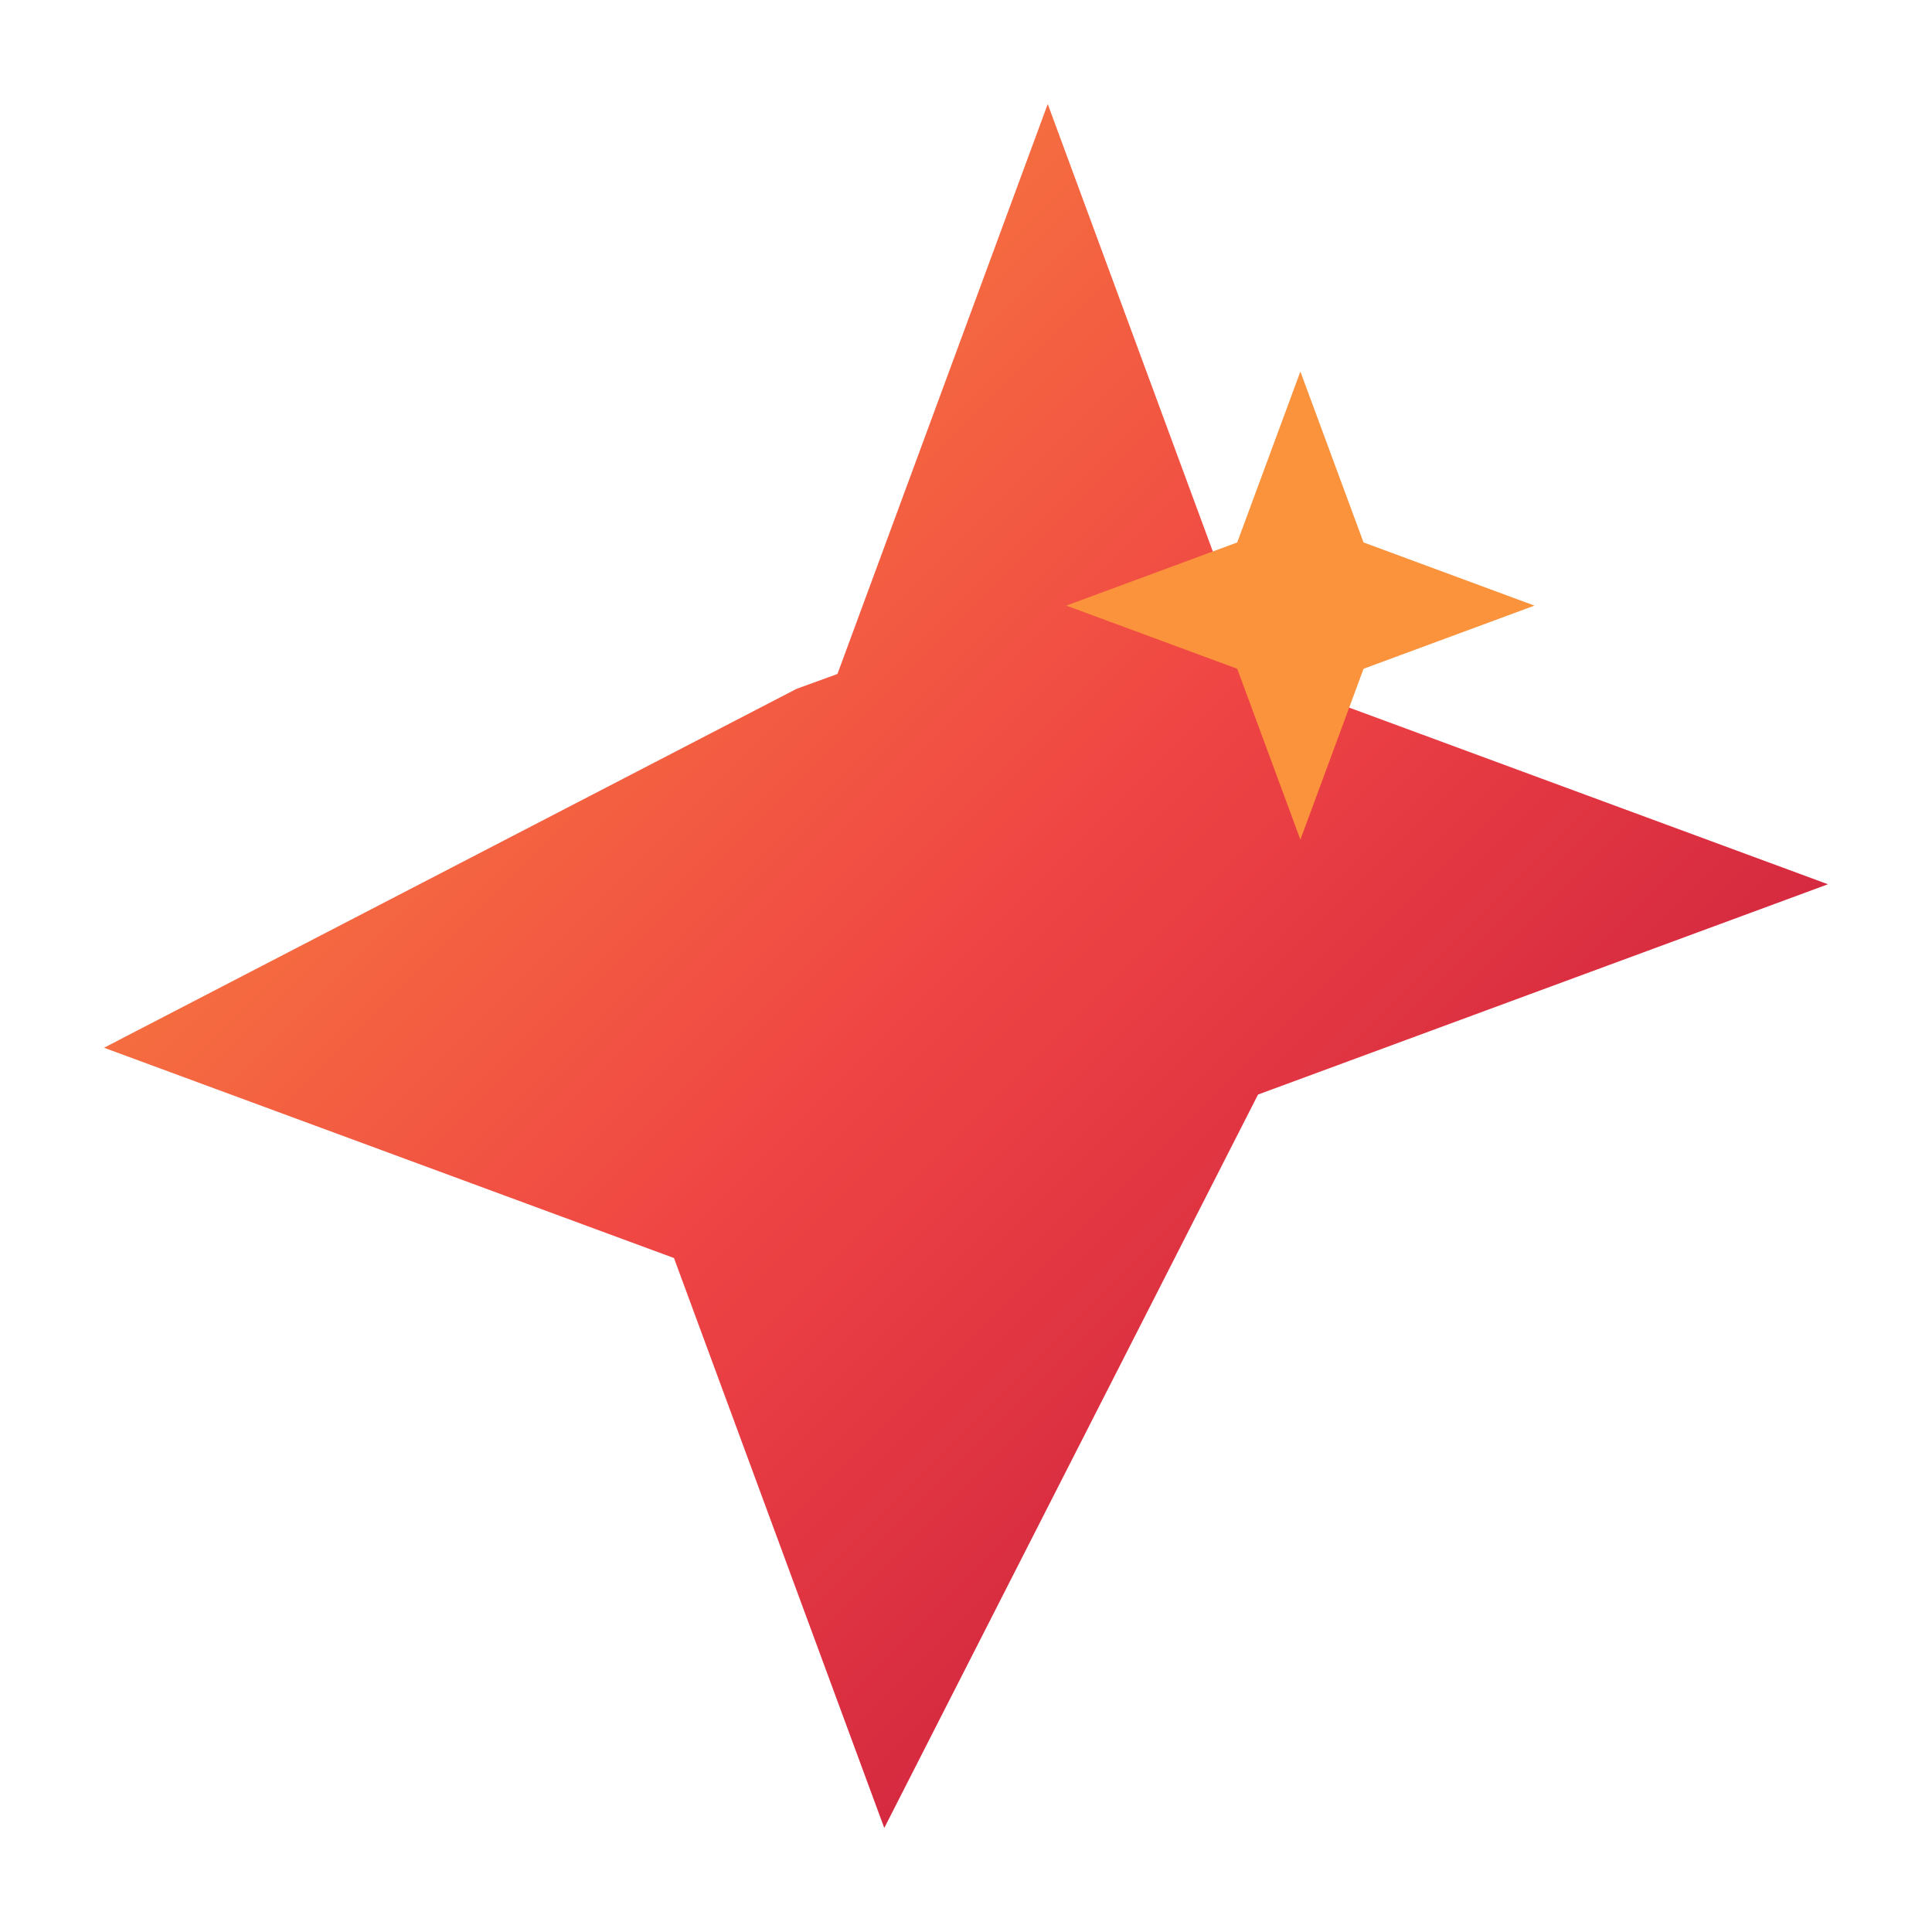
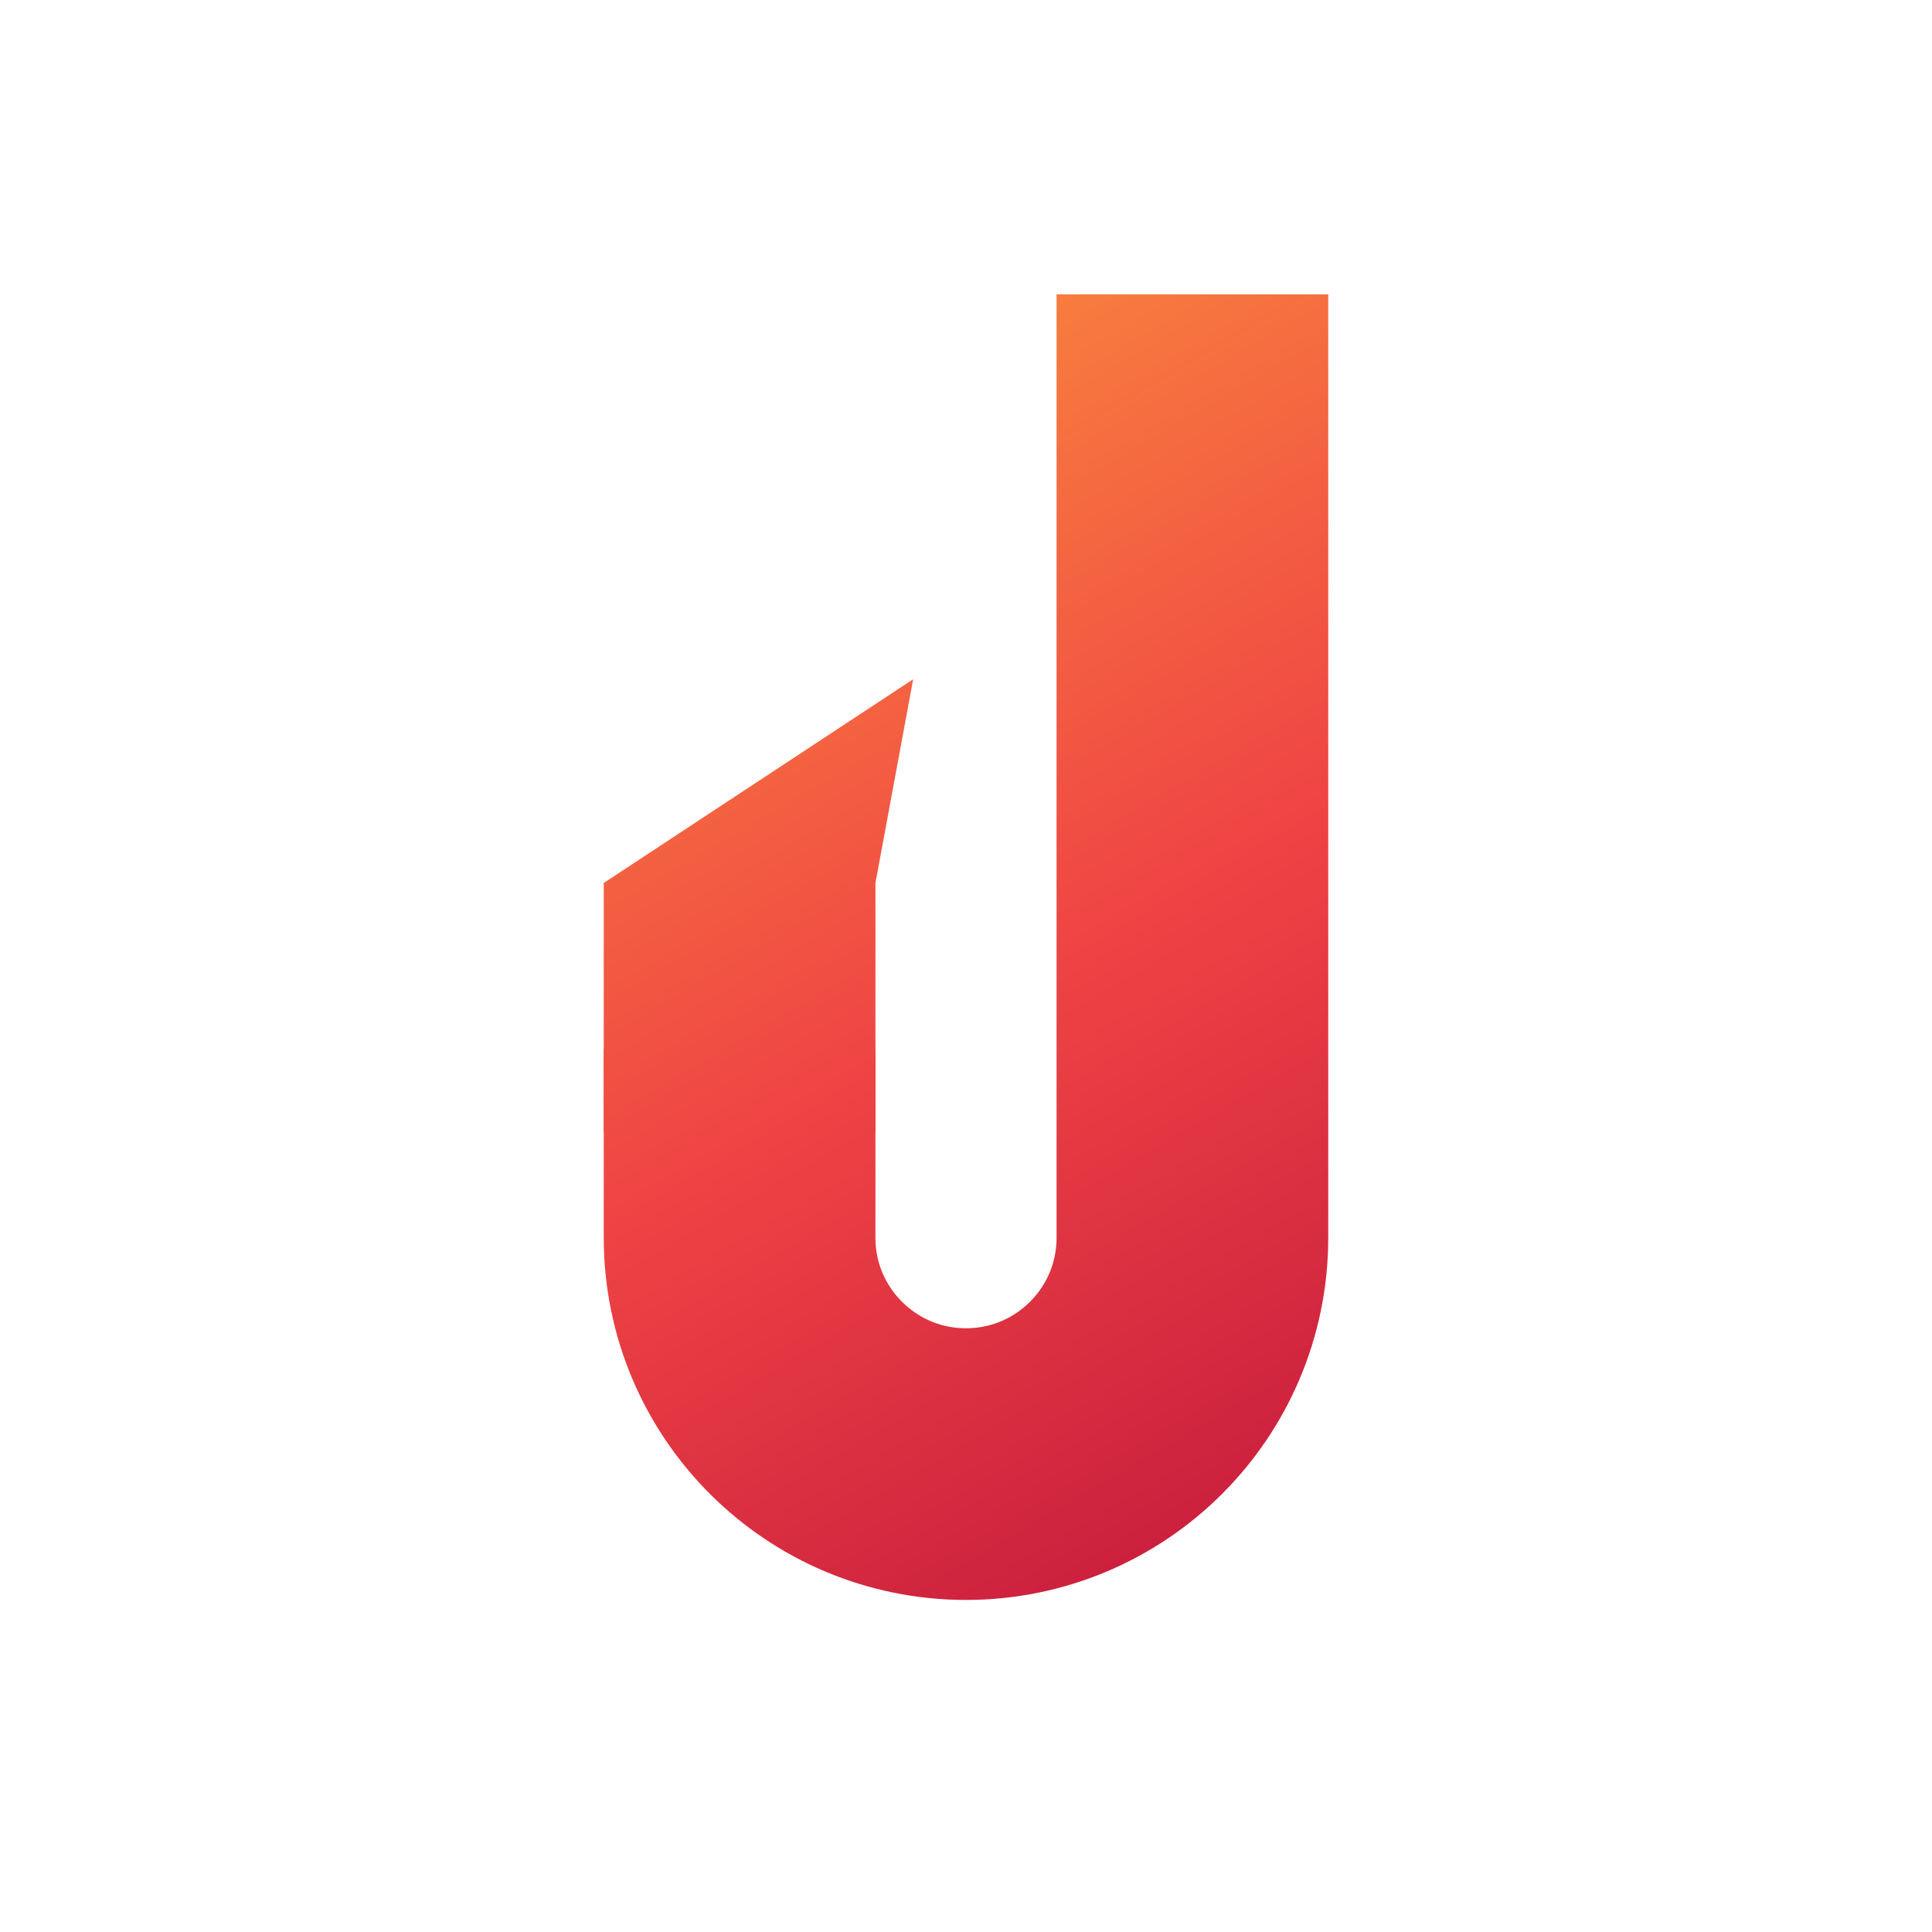
- <svg xmlns="http://www.w3.org/2000/svg" viewBox="-2 -2 52 52">
+ <svg xmlns="http://www.w3.org/2000/svg" viewBox="0 0 512 512">
  <defs>
-     <linearGradient id="g" x1="4" y1="4" x2="44" y2="44" gradientUnits="userSpaceOnUse">
+     <linearGradient id="g" x1="170" y1="60" x2="380" y2="420" gradientUnits="userSpaceOnUse">
      <stop offset="0" stop-color="#fb923c" />
      <stop offset=".5" stop-color="#ef4444" />
      <stop offset="1" stop-color="#be123c" />
    </linearGradient>
  </defs>
-   <path fill="url(#g)" d="M26.2 0.8 L31.86 16.14 L47.2 21.8 L31.86 27.46 L29.26 28.56 L19.44 16.54 L20.54 16.14 Z" />
-   <path fill="url(#g)" d="M21.8 47.2 L16.14 31.86 L0.8 26.2 L19.44 16.54 L31.86 27.46 Z" />
-   <path fill="#fb923c" d="M33 8 l1.7 4.6 4.6 1.7 -4.6 1.7 -1.7 4.6 -1.7 -4.6 -4.6 -1.7 4.6 -1.7 Z" />
+   <g transform="translate(-38,38)">
+     <path fill="none" stroke="url(#g)" stroke-width="72" d="M354 40 L354 290 A60 60 0 0 1 234 290 L234 240" />
+     <path fill="url(#g)" d="M198 262 L198 196 L280 142 L270 196 L270 262 Z" />
+   </g>
</svg>
